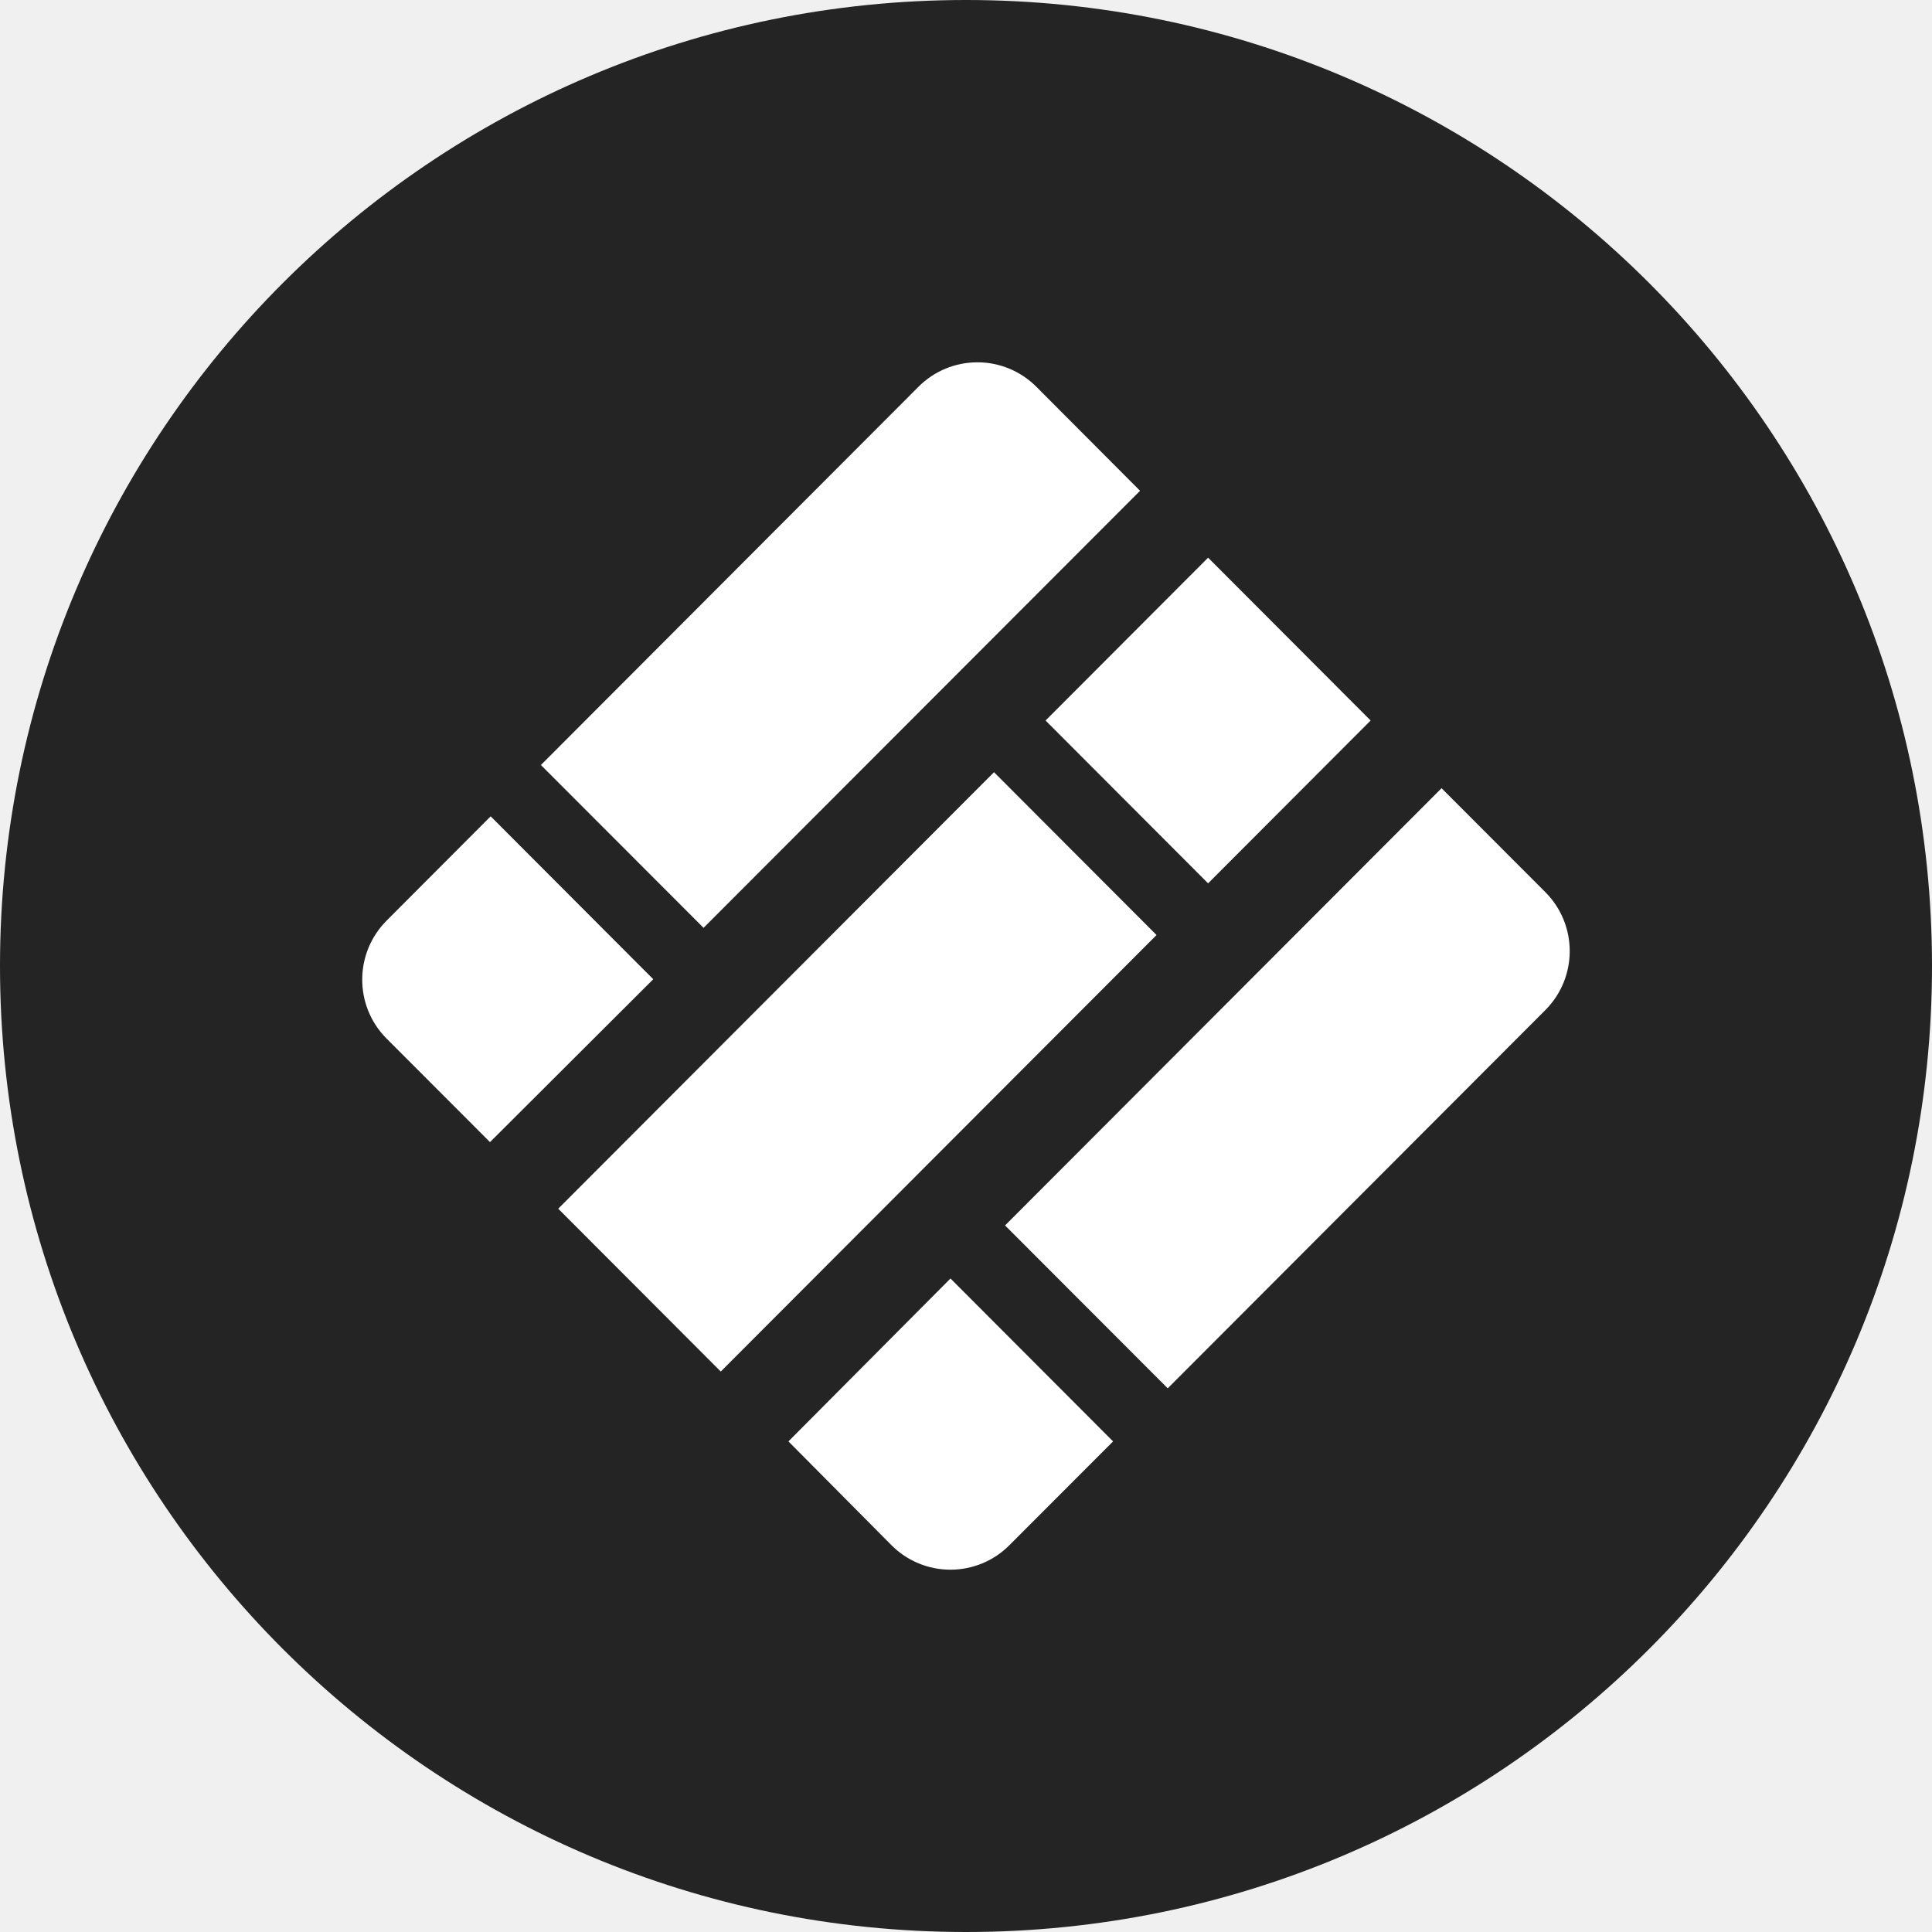
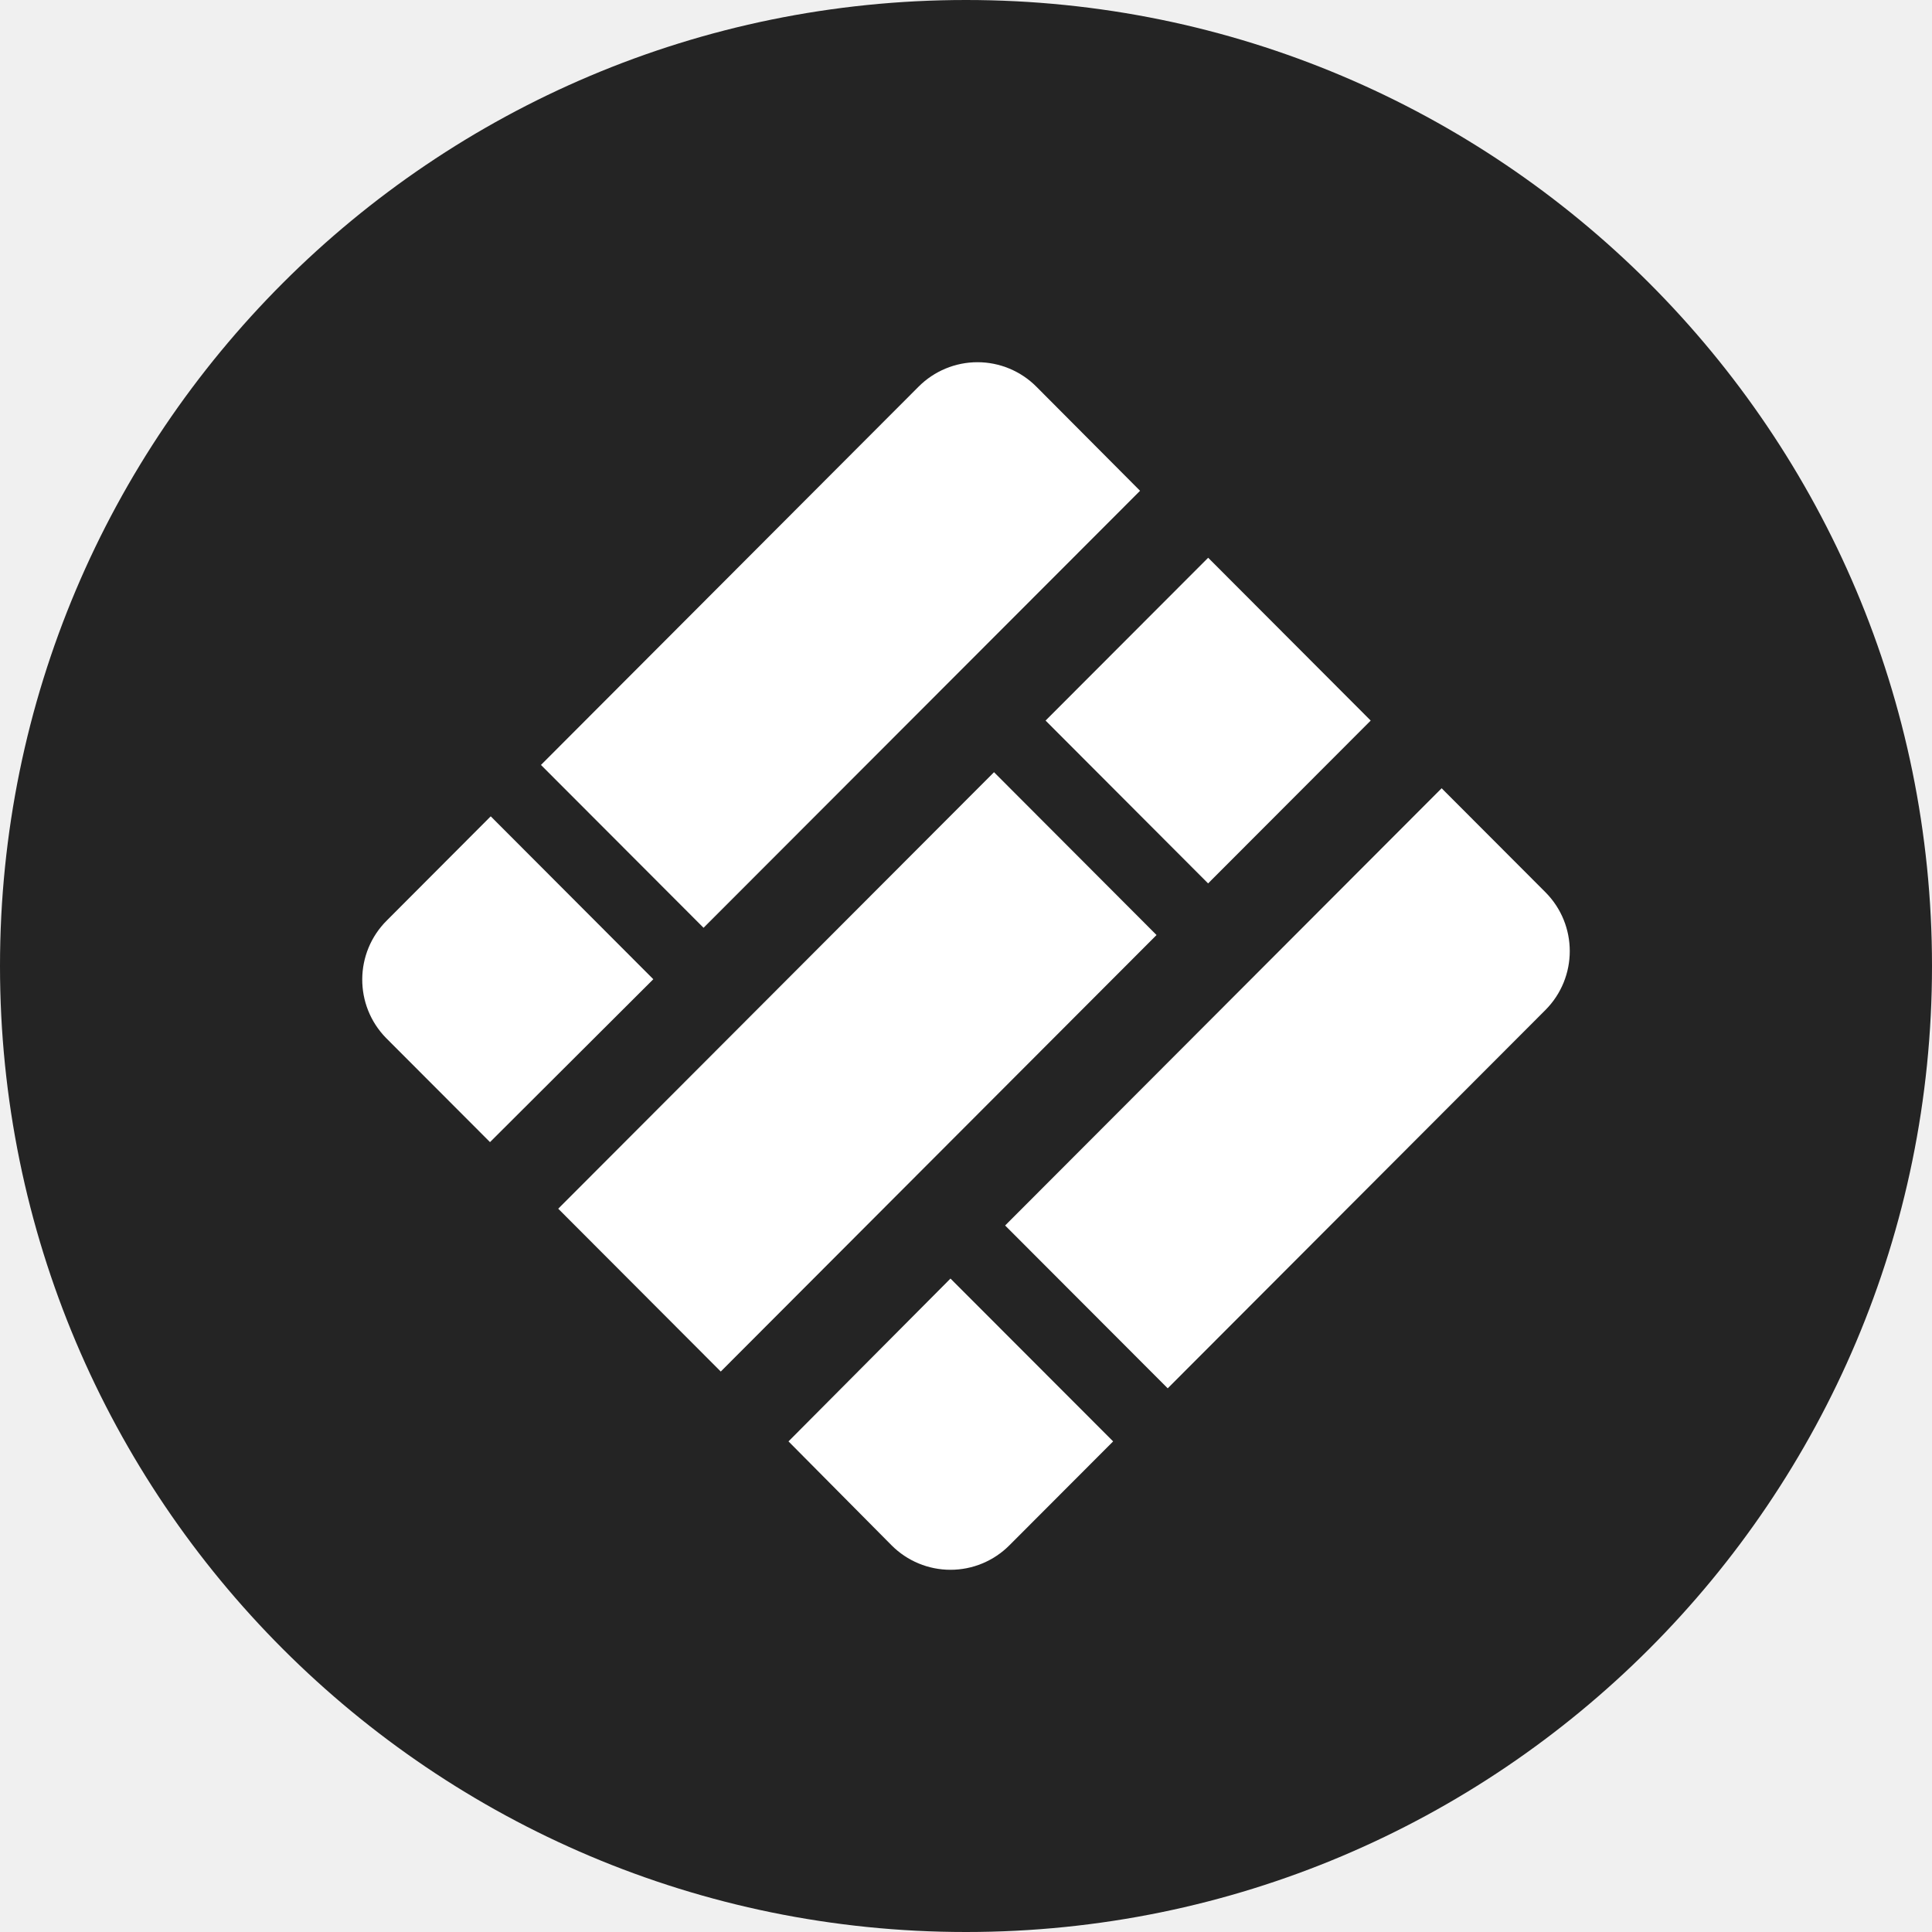
<svg xmlns="http://www.w3.org/2000/svg" height="32" viewBox="0 0 32 32" width="32">
  <g fill="none" fill-rule="evenodd">
    <circle cx="16" cy="16" fill="#242424" r="16" />
-     <path d="m13.059 23.874 2.684-2.698 2.693 2.698-1.719 1.721c-.258.259-.609.404-.975.404-.366 0-.716-.145-.975-.404zm6.951-9.243-2.692-2.697 2.692-2.697 2.692 2.697zm-.669 8.364-2.694-2.698 7.23-7.242 1.719 1.722c.538.54.538 1.413 0 1.953zm-7.403-.278-2.692-2.697 7.218-7.23 2.692 2.697zm-3.822-3.8-1.719-1.721c-.535-.543-.529-1.416.012-1.953l1.718-1.722 2.693 2.698zm10.767-10.788-7.23 7.239-2.694-2.697 6.255-6.266c.258-.259.609-.404.975-.404.366 0 .716.145.975.404z" fill="#fff" fill-rule="nonzero" />
+     <path d="M13.06 23.874l2.683-2.697 2.694 2.697-1.719 1.722a1.377 1.377 0 0 1-1.95 0zm6.95-9.242l-2.692-2.697 2.693-2.697 2.692 2.697zm-.669 8.363l-2.693-2.697 7.23-7.242 1.718 1.721c.539.54.539 1.413 0 1.953zm-7.403-.278L9.246 20.02l7.218-7.23 2.692 2.697zm-3.822-3.8l-1.719-1.722a1.382 1.382 0 0 1 .013-1.952l1.718-1.722 2.693 2.698zM18.883 8.129l-7.23 7.238L8.96 12.67l6.255-6.266a1.377 1.377 0 0 1 1.95 0z" fill="#fff" fill-rule="nonzero" />
  </g>
</svg>
